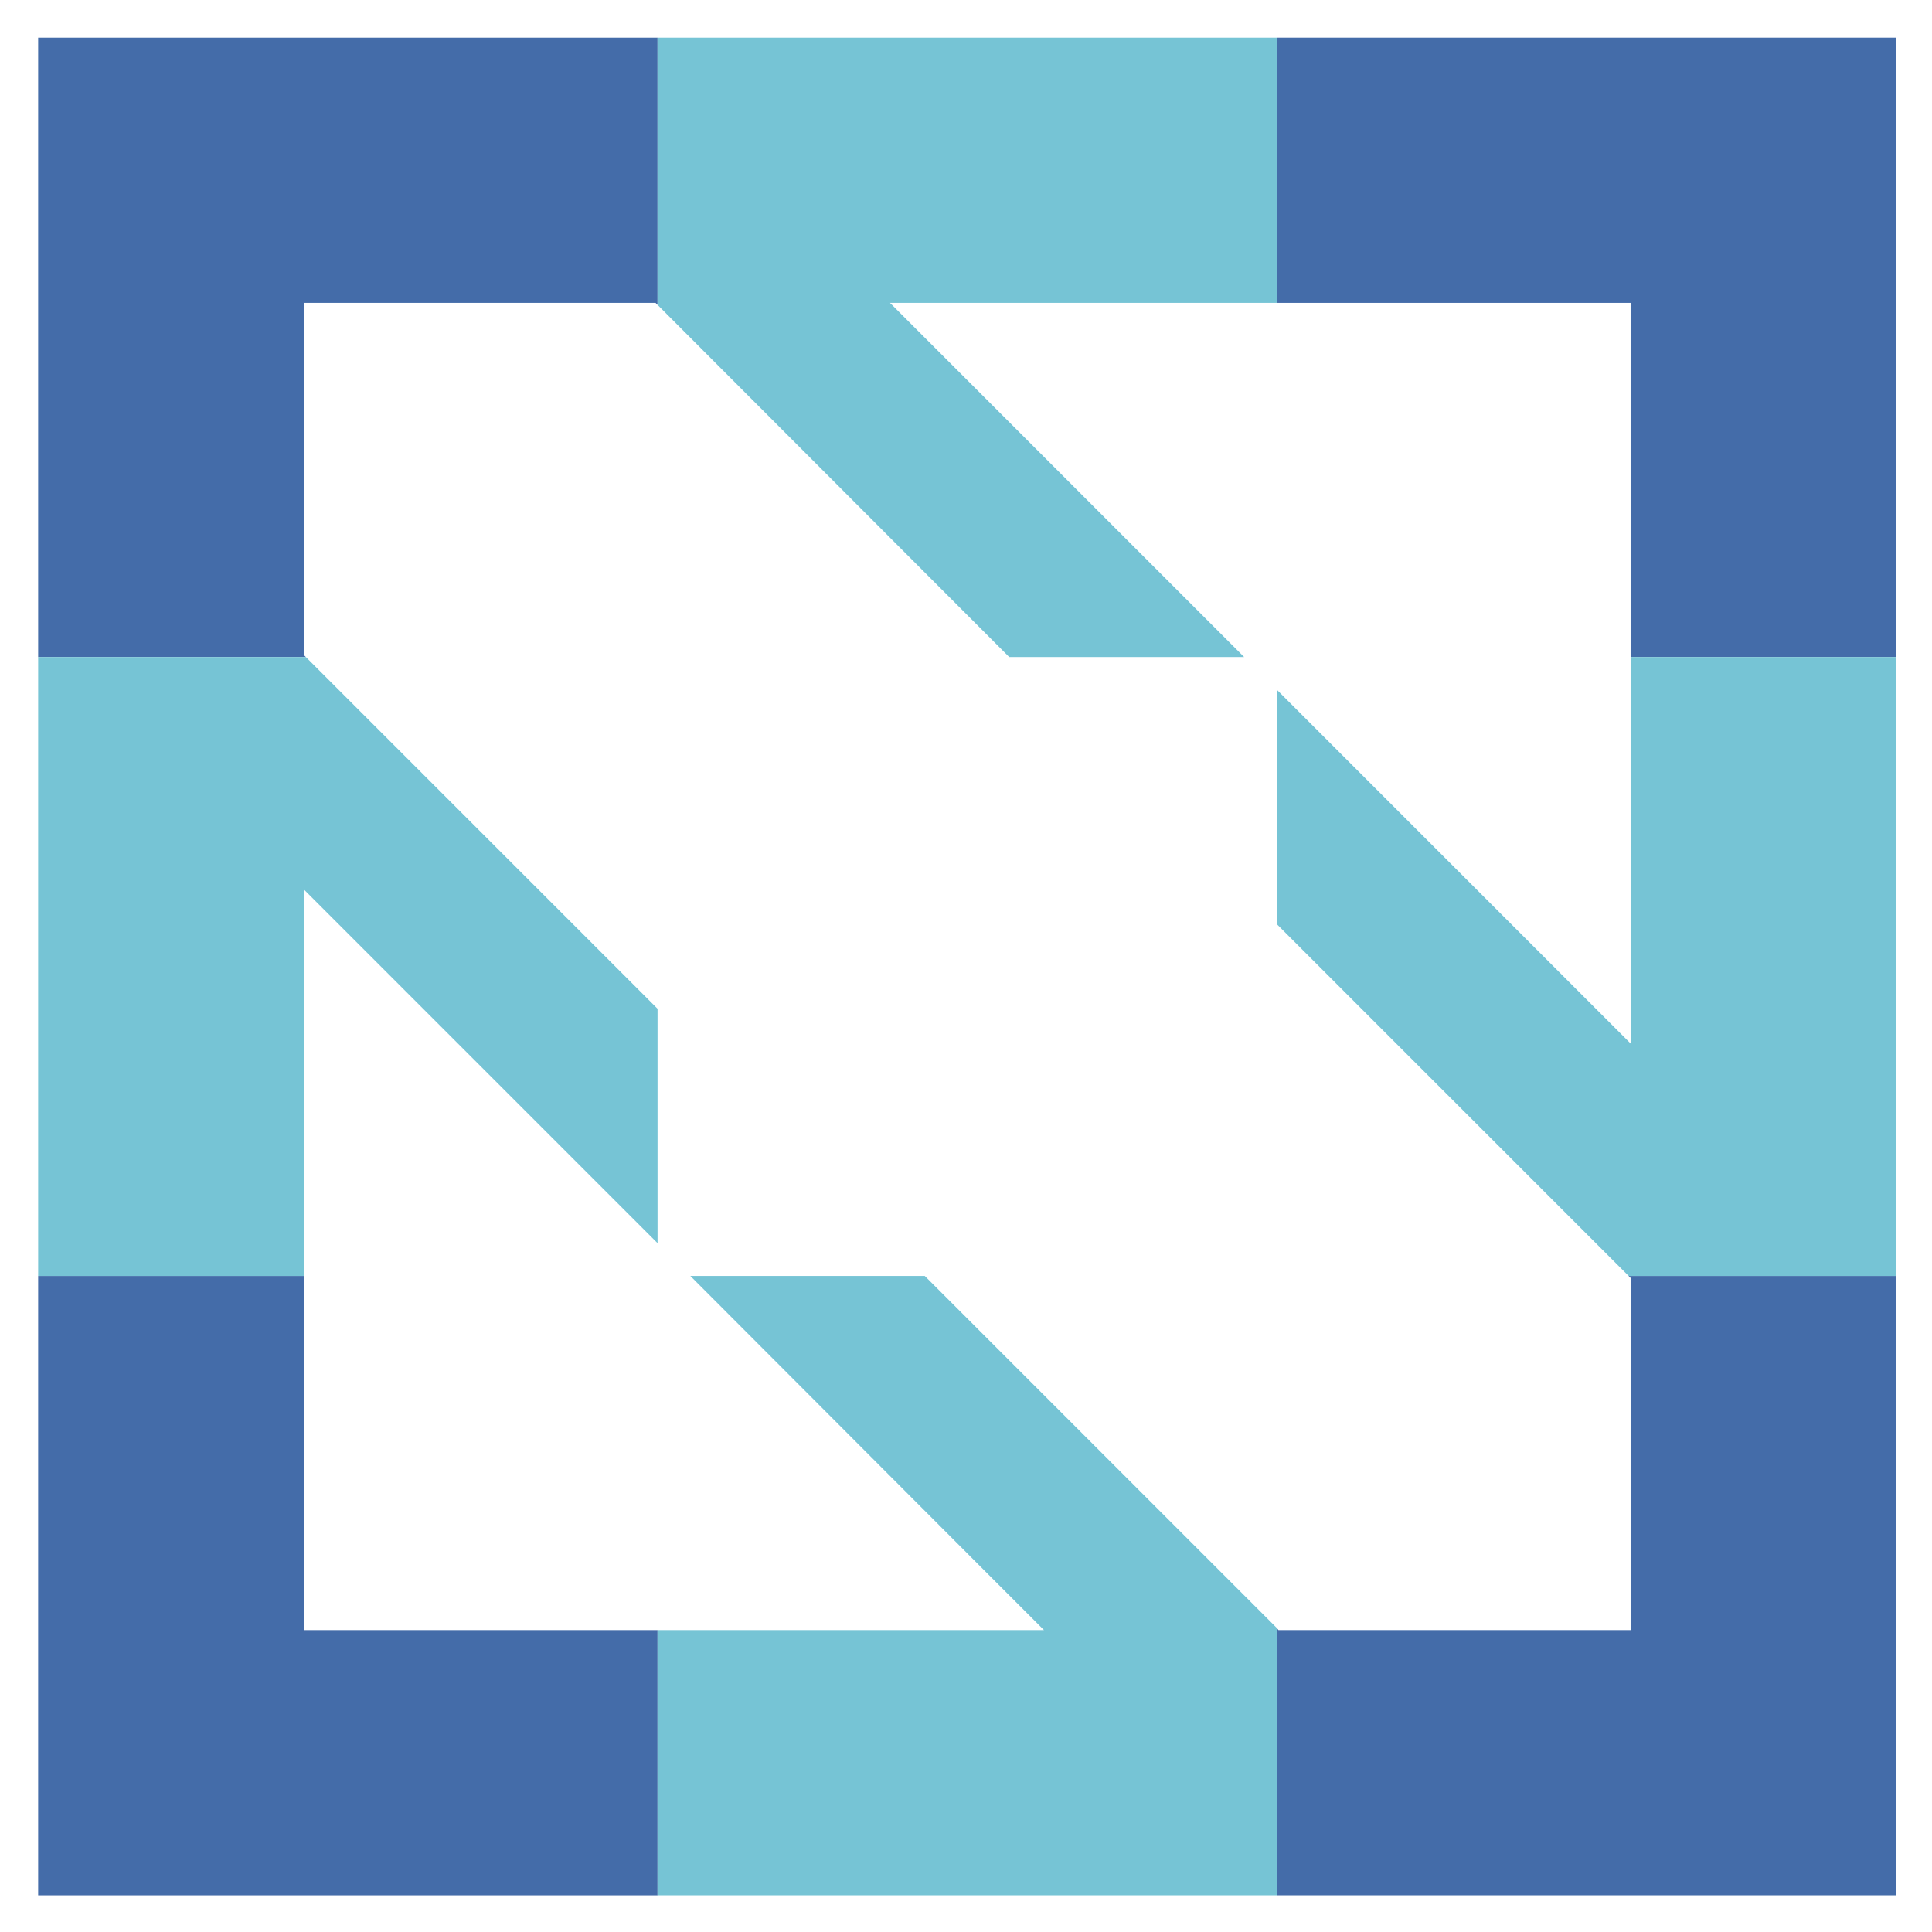
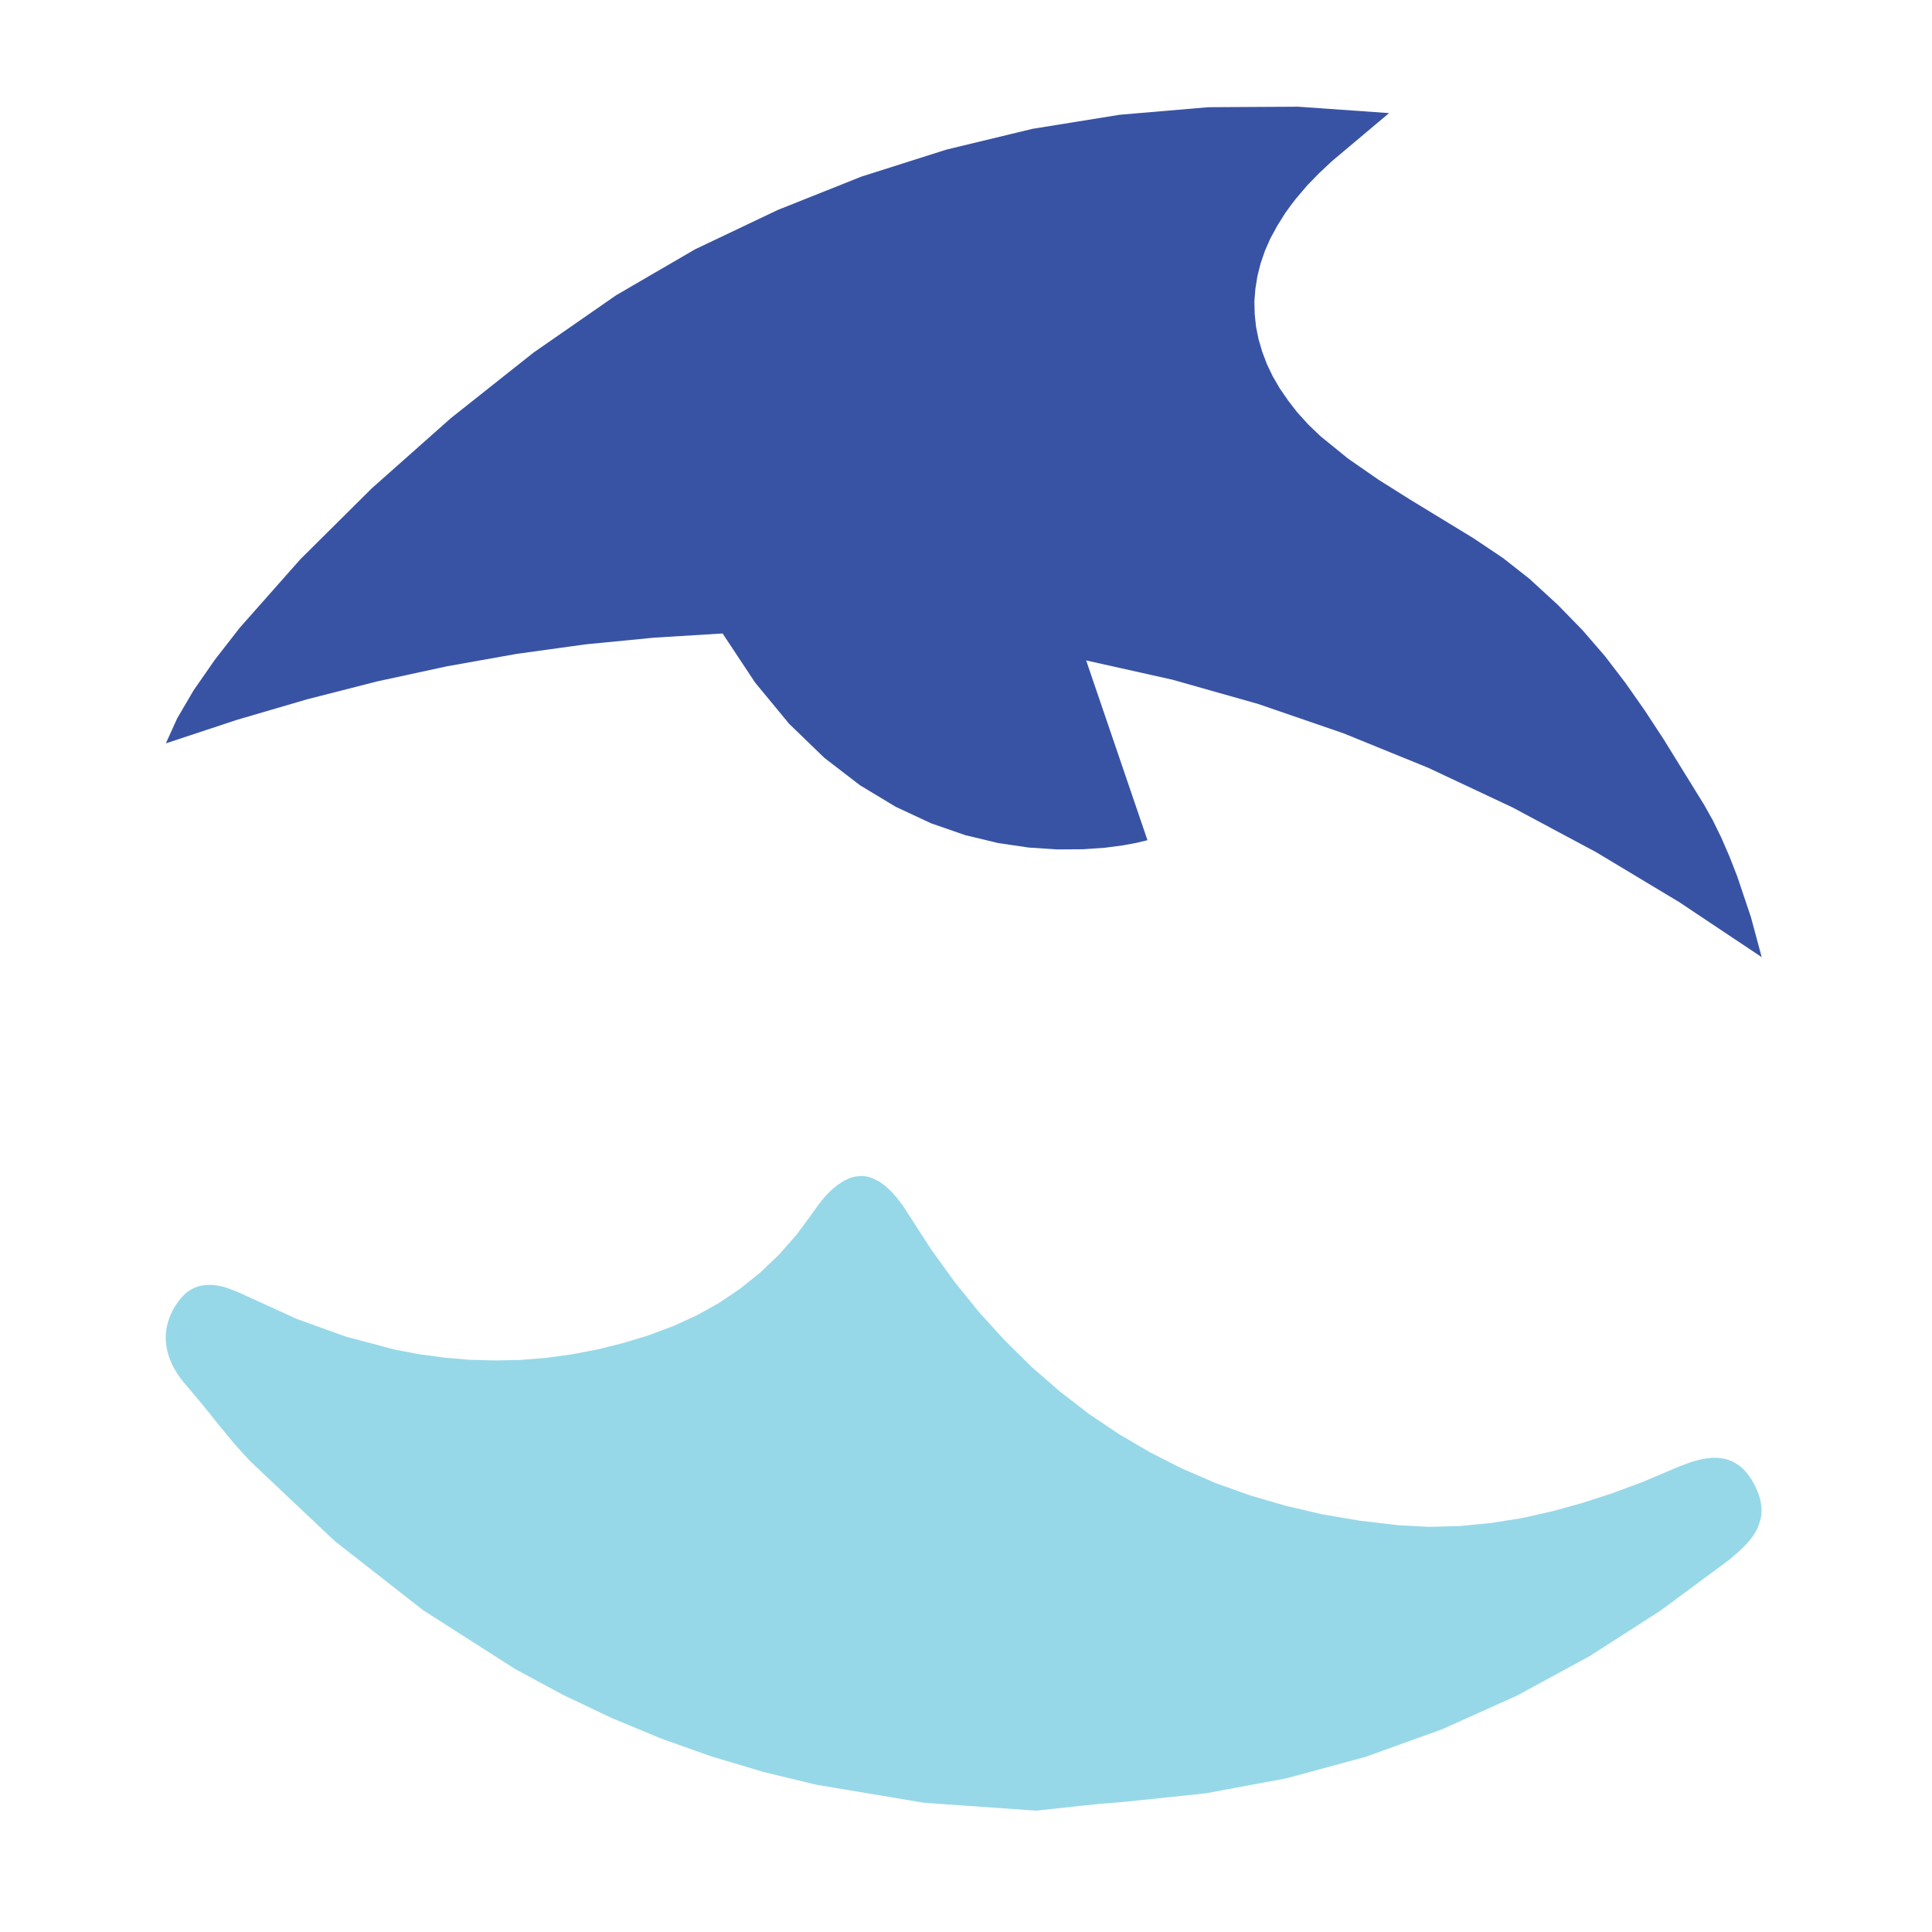
- <svg xmlns="http://www.w3.org/2000/svg" role="img" viewBox="5.52 5.02 388.96 388.96">
-   <style>svg {enable-background:new 0 0 400 400}</style>
-   <style>.st0{fill:#446ca9}.st1{fill:#76c4d5}</style>
-   <g id="XMLID_15_">
-     <g id="XMLID_78_">
-       <path id="XMLID_82_" d="M66.7 261.9H13.2v124.7h124.7v-53.4H66.7z" class="st0" />
-       <path id="XMLID_81_" d="M333.8 262.3v70.9h-70.9l-.3-.4v53.8h124.6V261.9h-53.8z" class="st0" />
-       <path id="XMLID_80_" d="M13.2 137.3h53.9l-.4-.4V66h70.8l.4.4V12.6H13.2z" class="st0" />
-       <path id="XMLID_79_" d="M262.6 12.6V66h71.2v71.3h53.4V12.6z" class="st0" />
-     </g>
-     <g id="XMLID_73_">
-       <path id="XMLID_77_" d="M256 137.3L184.7 66h77.9V12.6H137.9v53.8l70.8 70.9z" class="st1" />
-       <path id="XMLID_76_" d="M191.7 261.9h-47.2l59 59.1 12.2 12.2h-77.8v53.4h124.7v-53.8l-35.5-35.5z" class="st1" />
-       <path id="XMLID_75_" d="M333.8 137.3v77.8l-12.2-12.2-59-59v47.2l35.4 35.4 35.4 35.4h53.8V137.3z" class="st1" />
-       <path id="XMLID_74_" d="M137.9 208.1l-70.8-70.8H13.2v124.6h53.5v-77.8l71.2 71.2z" class="st1" />
-     </g>
-   </g>
+ <svg xmlns="http://www.w3.org/2000/svg" id="Layer_1" data-name="Layer 1" viewBox="0 0 462.536 462.536">
+   <defs>
+     <style>.cls-1{fill:#97d8e8;}.cls-2{fill:#3953a4;}</style>
+   </defs>
+   <path class="cls-1" d="M59.96,349.888l-2.006-2.166-1.965-2.206-3.77-4.573-3.73-4.653-3.851-4.573-.923-1.083-.842-1.123-.722-1.123-.682-1.163-.521-1.163-.481-1.203-.361-1.203-.241-1.203-.16-1.203-.04-1.243.08-1.243.201-1.203.321-1.243.441-1.243.562-1.203.682-1.243.882-1.243.882-1.043.923-.882,1.003-.682,1.003-.521,1.043-.361,1.083-.201,1.083-.08h1.123l1.163.16,1.163.241,1.163.361,2.407.923,2.487,1.123,11.592,5.295,11.753,4.252,11.793,3.129,5.936,1.123,5.977.802,6.017.521,6.017.16,6.057-.12,6.097-.481,6.137-.842,6.137-1.163,6.177-1.524,6.217-1.885,5.896-2.206,5.616-2.567,5.335-2.968,5.054-3.409,4.813-3.851,4.492-4.292,4.212-4.773,3.931-5.335,1.484-2.086,1.484-1.805,1.484-1.524,1.484-1.203,1.444-.963,1.444-.682.722-.201.722-.16.722-.08.722-.04.682.04.722.12.722.201.682.281,1.444.722,1.404,1.043,1.404,1.284,1.364,1.564,1.404,1.845,1.404,2.166,5.335,8.263,5.616,7.782,5.896,7.3,6.177,6.779,6.418,6.338,6.699,5.816,6.939,5.375,7.22,4.853,7.461,4.372,7.742,3.931,7.982,3.45,8.223,2.928,8.504,2.487,8.744,2.046,8.985,1.524,9.226,1.083,7.461.401,7.421-.201,7.38-.722,7.34-1.163,7.3-1.645,7.26-2.006,7.14-2.326,7.14-2.647,9.105-3.851,2.607-.963,1.284-.361,1.284-.321,1.243-.201,1.203-.12h1.203l1.163.12,1.123.241,1.123.401,1.043.562,1.043.682.963.882.923,1.083.882,1.284.802,1.444.682,1.524.481,1.404.281,1.364.12,1.324-.04,1.243-.201,1.203-.361,1.123-.441,1.123-.562,1.043-.682,1.003-.762.963-.842.923-1.845,1.765-1.965,1.685-16.486,12.194-16.927,10.87-17.408,9.466-17.93,8.062-18.371,6.618-18.933,5.134-19.414,3.61-19.976,2.086-5.134.401-5.094.521-10.269,1.123-26.835-1.885-25.872-4.332-12.595-3.048-12.354-3.69-12.114-4.292-11.873-4.934-11.632-5.535-11.392-6.137L101.315,385.507l-21.179-16.566Z" />
+   <path class="cls-2" d="M407.967,192.651l-9.667-15.643-4.573-6.979-4.613-6.578-4.853-6.338-5.335-6.177-5.977-6.137-6.819-6.257-6.338-4.974-7.06-4.733-15.202-9.266-7.581-4.773-7.22-5.014-6.578-5.335-2.928-2.808-2.687-2.968-2.166-2.808-1.965-2.848-1.685-2.888-1.404-2.928-1.123-2.968-.882-3.008-.602-2.968-.321-3.048-.08-3.008.241-3.048.481-3.008.762-3.048,1.043-3.048,1.324-3.008,1.645-3.008,1.885-3.008,1.243-1.725,1.284-1.685,2.728-3.209,2.928-3.008,3.048-2.848,13.638-11.472L310.777,25.546l-21.5.12-21.179,1.805-20.898,3.369L226.583,35.815l-20.337,6.458L186.231,50.255,166.416,59.681,147.523,70.672l-19.815,13.758-19.775,15.684L89.041,116.88,71.913,133.887,57.393,150.293l-6.017,7.742-5.014,7.22-3.931,6.699L39.704,177.97l16.967-5.616,16.847-4.934,16.807-4.292,16.686-3.61,16.646-2.968,16.526-2.286,16.446-1.604,16.365-1.003,7.782,11.753,8.143,9.867,8.423,8.143,8.544,6.578,8.584,5.174,8.423,3.931,8.223,2.848,7.862,1.885,7.38,1.083,6.819.441,6.097-.04,5.214-.361,4.292-.562,3.249-.602,2.687-.642-14.681-43.04,20.657,4.613,20.537,5.816,20.417,7.019,20.296,8.263,20.136,9.466,20.016,10.71,19.895,11.953,19.775,13.197-2.567-9.547-3.289-9.787-1.845-4.733-1.965-4.533-2.046-4.172Z" />
</svg>
